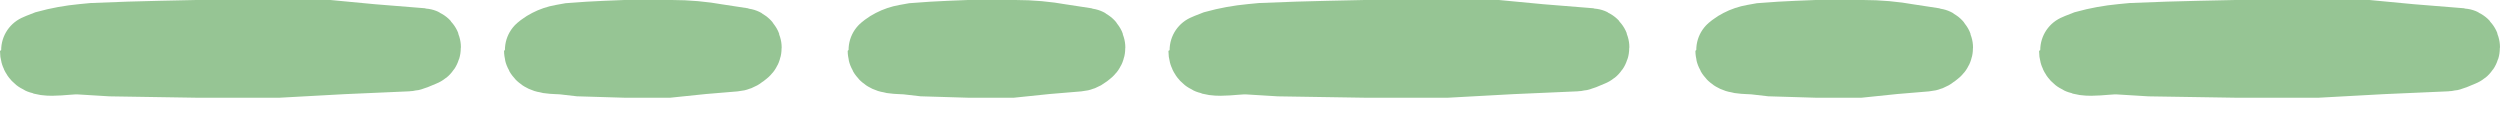
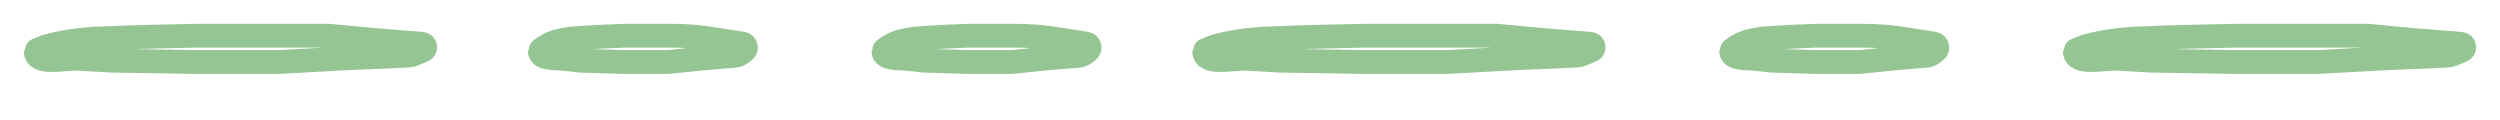
<svg xmlns="http://www.w3.org/2000/svg" width="105" height="5" viewBox="0 0 105 5" fill="none">
-   <path d="M13.806 1.5H10.805H8.253C7.503 1.515 5.882 1.55 5.402 1.568L3.901 1.625L3.475 1.666C2.96 1.714 2.45 1.807 1.95 1.944C1.8 2.001 1.5 2.119 1.5 2.137C1.5 2.763 2.716 2.429 3.341 2.467L4.652 2.547L8.253 2.604H11.705L14.407 2.456L17.122 2.337C17.212 2.333 17.301 2.313 17.384 2.278L17.77 2.117C17.824 2.095 17.858 2.043 17.858 1.985C17.858 1.91 17.801 1.848 17.727 1.842L15.607 1.671L13.806 1.5Z" stroke="#96C594" stroke-width="3" />
-   <path d="M62.881 1.5H59.879H57.328C56.577 1.515 54.956 1.55 54.476 1.568L52.975 1.625L52.549 1.666C52.034 1.714 51.524 1.807 51.025 1.944C50.874 2.001 50.574 2.119 50.574 2.137C50.574 2.763 51.79 2.429 52.415 2.467L53.726 2.547L57.328 2.604H60.779L63.481 2.456L66.196 2.337C66.286 2.333 66.375 2.313 66.459 2.278L66.844 2.117C66.898 2.095 66.933 2.043 66.933 1.985C66.933 1.91 66.875 1.848 66.801 1.842L64.681 1.671L62.881 1.5Z" stroke="#96C594" stroke-width="3" />
-   <path d="M99.447 1.5H96.445H93.894C93.144 1.515 91.523 1.55 91.043 1.568L89.542 1.625L89.116 1.666C88.6 1.714 88.09 1.807 87.591 1.944C87.441 2.001 87.141 2.119 87.141 2.137C87.141 2.763 88.356 2.429 88.981 2.467L90.292 2.547L93.894 2.604H97.346L100.047 2.456L102.762 2.337C102.852 2.333 102.941 2.313 103.025 2.278L103.411 2.117C103.464 2.095 103.499 2.043 103.499 1.985C103.499 1.91 103.442 1.848 103.367 1.842L101.248 1.671L99.447 1.5Z" stroke="#96C594" stroke-width="3" />
-   <path d="M28.216 1.5H27.596H26.245C25.848 1.515 24.99 1.55 24.736 1.568L23.941 1.625L23.602 1.686C23.405 1.721 23.215 1.785 23.038 1.877C22.952 1.921 22.868 1.972 22.791 2.03C22.728 2.079 22.67 2.126 22.67 2.137C22.67 2.501 23.332 2.432 23.694 2.473L24.338 2.547L26.245 2.604H28.073L29.503 2.456L30.858 2.343C30.959 2.335 31.055 2.297 31.134 2.235L31.266 2.131C31.306 2.099 31.33 2.05 31.33 1.998C31.33 1.915 31.269 1.843 31.186 1.831L30.139 1.671C29.504 1.557 28.861 1.5 28.216 1.5Z" stroke="#96C594" stroke-width="3" />
-   <path d="M42.65 1.5H42.03H40.679C40.282 1.515 39.423 1.55 39.169 1.568L38.375 1.625L38.036 1.686C37.839 1.721 37.649 1.785 37.471 1.877C37.385 1.921 37.302 1.972 37.225 2.03C37.161 2.079 37.103 2.126 37.103 2.137C37.103 2.501 37.766 2.432 38.127 2.473L38.772 2.547L40.679 2.604H42.506L43.936 2.456L45.292 2.343C45.392 2.335 45.488 2.297 45.568 2.235L45.699 2.131C45.74 2.099 45.764 2.05 45.764 1.998C45.764 1.915 45.703 1.843 45.62 1.831L44.572 1.671C43.938 1.557 43.294 1.5 42.65 1.5Z" stroke="#96C594" stroke-width="3" />
-   <path d="M78.254 1.5H77.633H76.282C75.885 1.515 75.027 1.55 74.773 1.568L73.978 1.625L73.639 1.686C73.443 1.721 73.252 1.785 73.075 1.877C72.989 1.921 72.905 1.972 72.828 2.03C72.765 2.079 72.707 2.126 72.707 2.137C72.707 2.501 73.369 2.432 73.731 2.473L74.376 2.547L76.282 2.604H78.11L79.54 2.456L80.895 2.343C80.996 2.335 81.092 2.297 81.171 2.235L81.303 2.131C81.344 2.099 81.367 2.05 81.367 1.998C81.367 1.915 81.306 1.843 81.224 1.831L80.176 1.671C79.541 1.557 78.898 1.5 78.254 1.5Z" stroke="#96C594" stroke-width="3" />
+   <path d="M13.806 1.5H10.805H8.253C7.503 1.515 5.882 1.55 5.402 1.568L3.901 1.625L3.475 1.666C2.96 1.714 2.45 1.807 1.95 1.944C1.8 2.001 1.5 2.119 1.5 2.137C1.5 2.763 2.716 2.429 3.341 2.467L4.652 2.547L8.253 2.604H11.705L14.407 2.456L17.122 2.337C17.212 2.333 17.301 2.313 17.384 2.278L17.77 2.117C17.824 2.095 17.858 2.043 17.858 1.985C17.858 1.91 17.801 1.848 17.727 1.842L15.607 1.671L13.806 1.5Z" stroke="#96C594" strokeWidth="3" />
+   <path d="M62.881 1.5H59.879H57.328C56.577 1.515 54.956 1.55 54.476 1.568L52.975 1.625L52.549 1.666C52.034 1.714 51.524 1.807 51.025 1.944C50.874 2.001 50.574 2.119 50.574 2.137C50.574 2.763 51.79 2.429 52.415 2.467L53.726 2.547L57.328 2.604H60.779L63.481 2.456L66.196 2.337C66.286 2.333 66.375 2.313 66.459 2.278L66.844 2.117C66.898 2.095 66.933 2.043 66.933 1.985C66.933 1.91 66.875 1.848 66.801 1.842L64.681 1.671L62.881 1.5Z" stroke="#96C594" strokeWidth="3" />
+   <path d="M99.447 1.5H96.445H93.894C93.144 1.515 91.523 1.55 91.043 1.568L89.542 1.625L89.116 1.666C88.6 1.714 88.09 1.807 87.591 1.944C87.441 2.001 87.141 2.119 87.141 2.137C87.141 2.763 88.356 2.429 88.981 2.467L90.292 2.547L93.894 2.604H97.346L100.047 2.456L102.762 2.337C102.852 2.333 102.941 2.313 103.025 2.278L103.411 2.117C103.464 2.095 103.499 2.043 103.499 1.985C103.499 1.91 103.442 1.848 103.367 1.842L101.248 1.671L99.447 1.5Z" stroke="#96C594" strokeWidth="3" />
+   <path d="M28.216 1.5H27.596H26.245C25.848 1.515 24.99 1.55 24.736 1.568L23.941 1.625L23.602 1.686C23.405 1.721 23.215 1.785 23.038 1.877C22.952 1.921 22.868 1.972 22.791 2.03C22.728 2.079 22.67 2.126 22.67 2.137C22.67 2.501 23.332 2.432 23.694 2.473L24.338 2.547L26.245 2.604H28.073L29.503 2.456L30.858 2.343C30.959 2.335 31.055 2.297 31.134 2.235L31.266 2.131C31.306 2.099 31.33 2.05 31.33 1.998C31.33 1.915 31.269 1.843 31.186 1.831L30.139 1.671C29.504 1.557 28.861 1.5 28.216 1.5Z" stroke="#96C594" strokeWidth="3" />
+   <path d="M42.65 1.5H42.03H40.679C40.282 1.515 39.423 1.55 39.169 1.568L38.375 1.625L38.036 1.686C37.839 1.721 37.649 1.785 37.471 1.877C37.385 1.921 37.302 1.972 37.225 2.03C37.161 2.079 37.103 2.126 37.103 2.137C37.103 2.501 37.766 2.432 38.127 2.473L38.772 2.547L40.679 2.604H42.506L43.936 2.456L45.292 2.343C45.392 2.335 45.488 2.297 45.568 2.235L45.699 2.131C45.74 2.099 45.764 2.05 45.764 1.998C45.764 1.915 45.703 1.843 45.62 1.831L44.572 1.671C43.938 1.557 43.294 1.5 42.65 1.5Z" stroke="#96C594" strokeWidth="3" />
+   <path d="M78.254 1.5H77.633H76.282C75.885 1.515 75.027 1.55 74.773 1.568L73.978 1.625L73.639 1.686C73.443 1.721 73.252 1.785 73.075 1.877C72.989 1.921 72.905 1.972 72.828 2.03C72.765 2.079 72.707 2.126 72.707 2.137C72.707 2.501 73.369 2.432 73.731 2.473L74.376 2.547L76.282 2.604H78.11L79.54 2.456L80.895 2.343C80.996 2.335 81.092 2.297 81.171 2.235L81.303 2.131C81.344 2.099 81.367 2.05 81.367 1.998C81.367 1.915 81.306 1.843 81.224 1.831L80.176 1.671C79.541 1.557 78.898 1.5 78.254 1.5Z" stroke="#96C594" strokeWidth="3" />
</svg>
